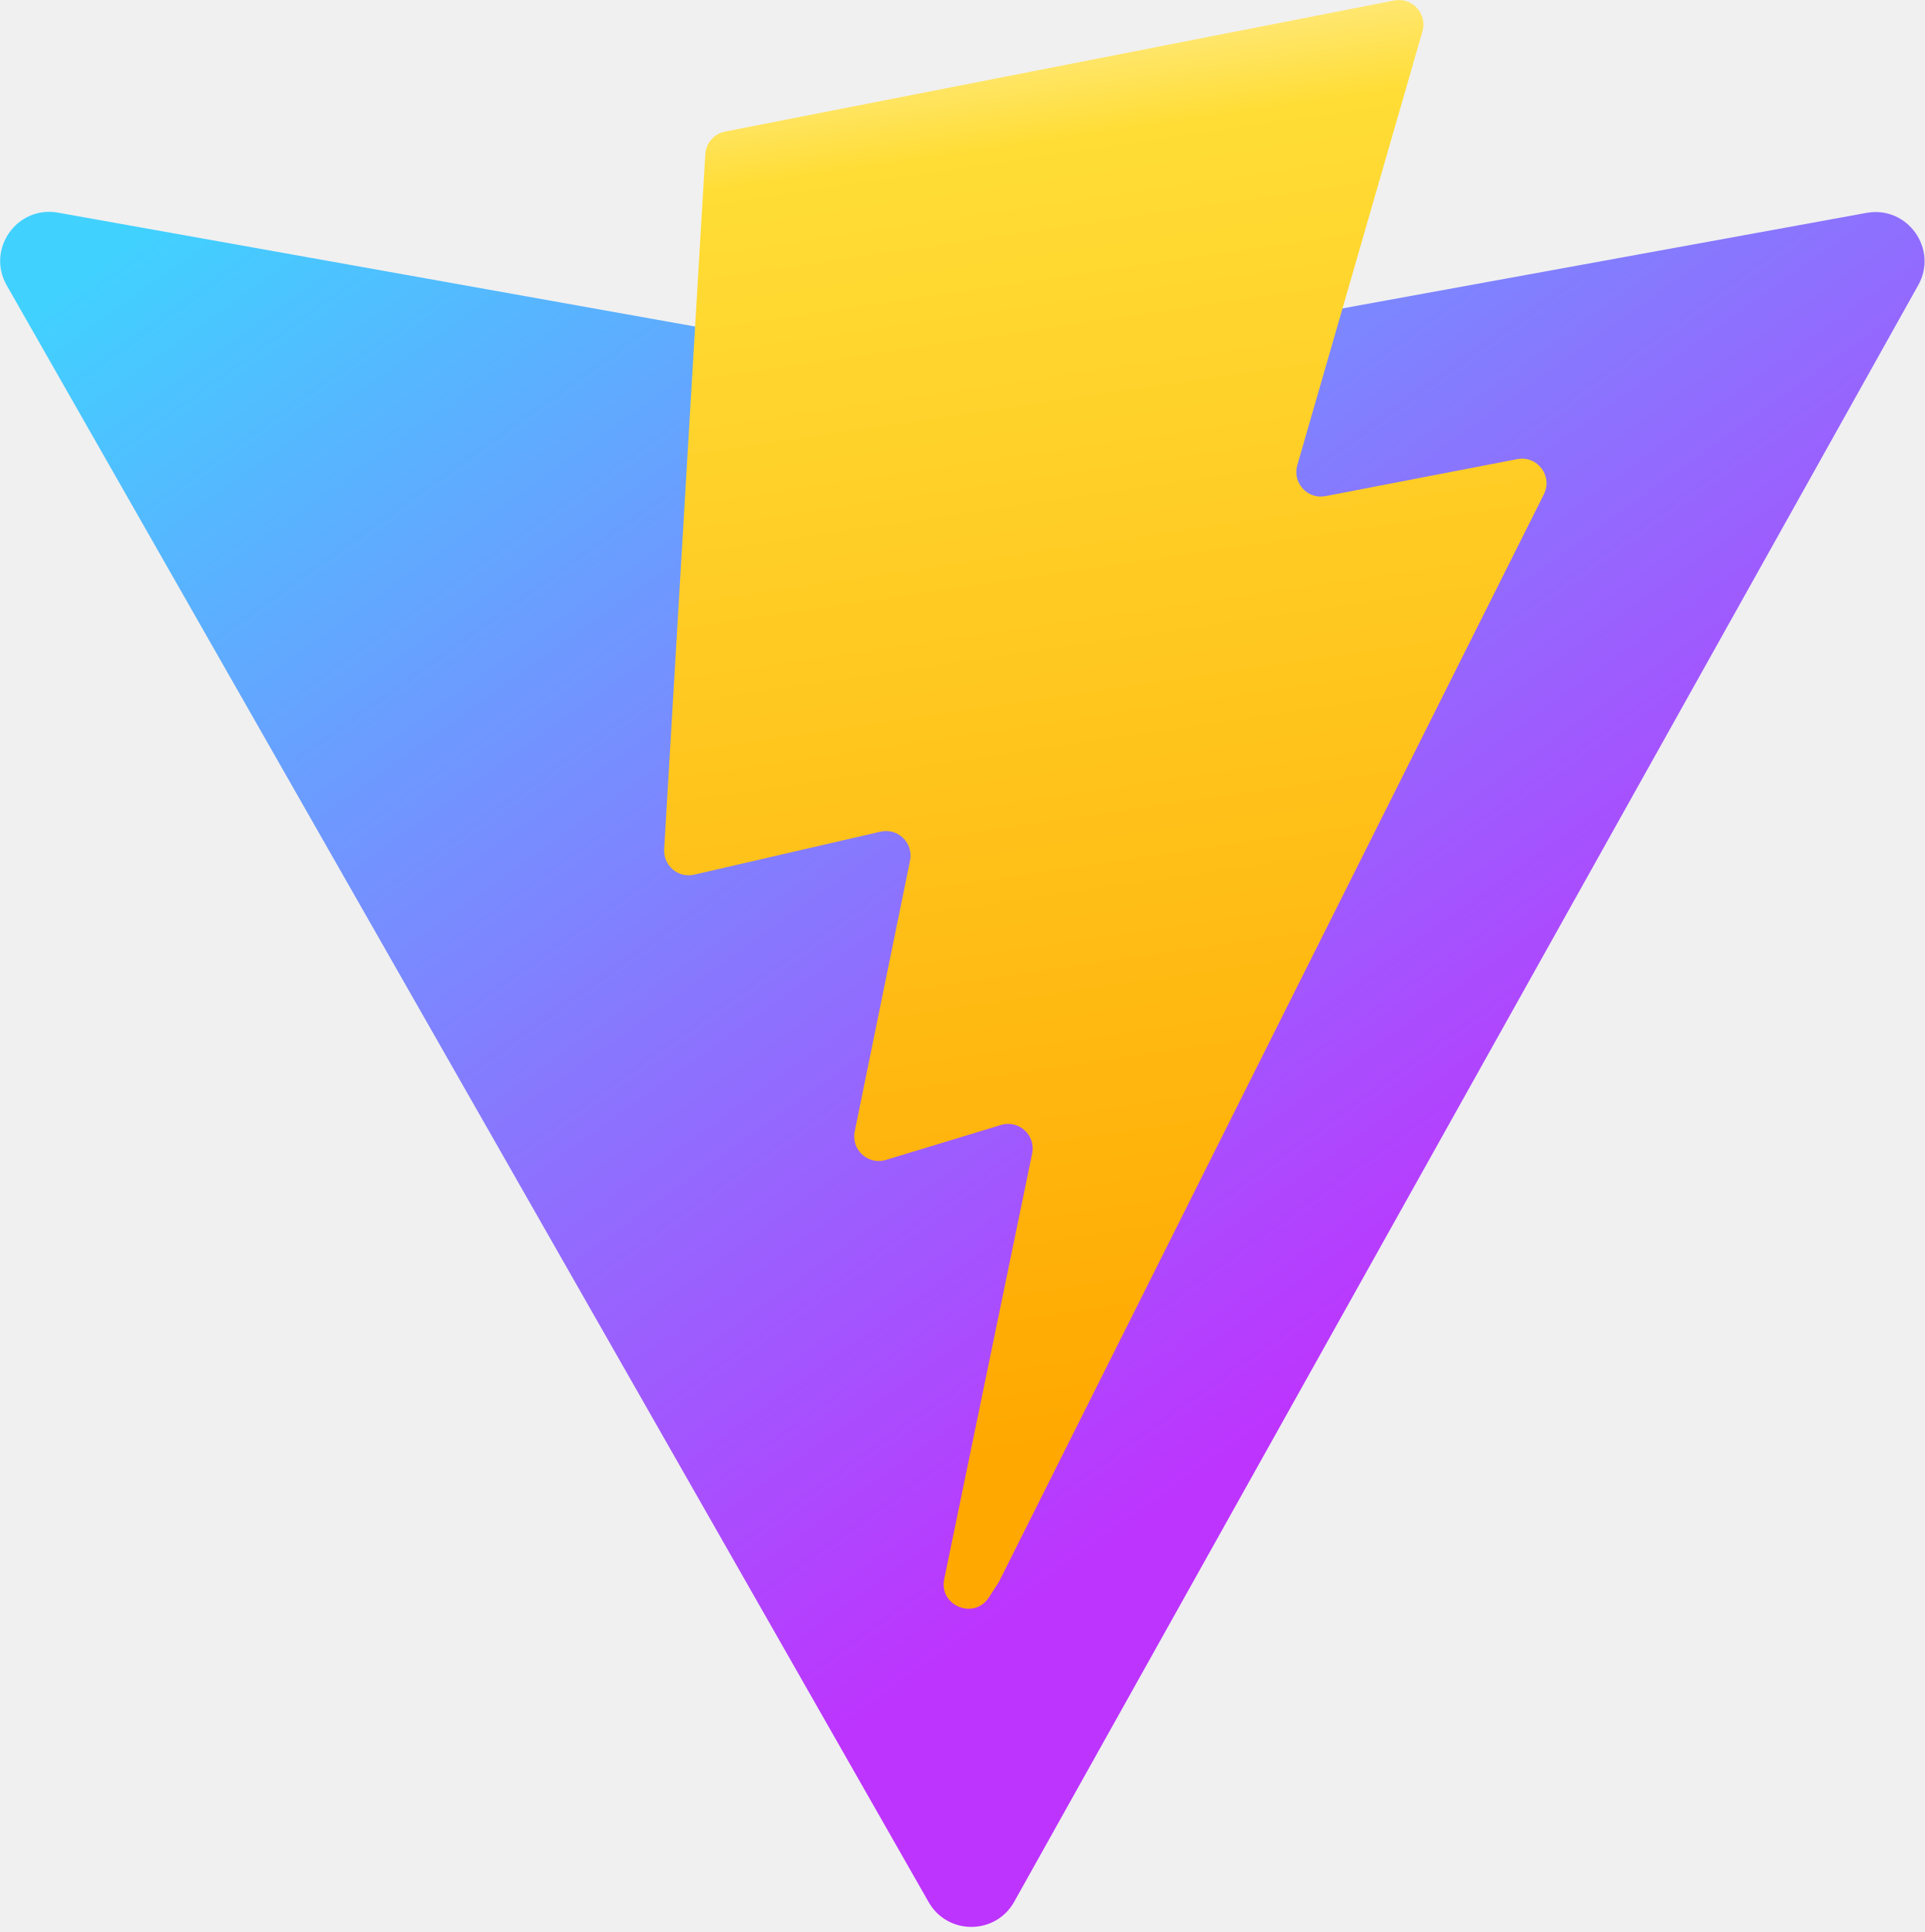
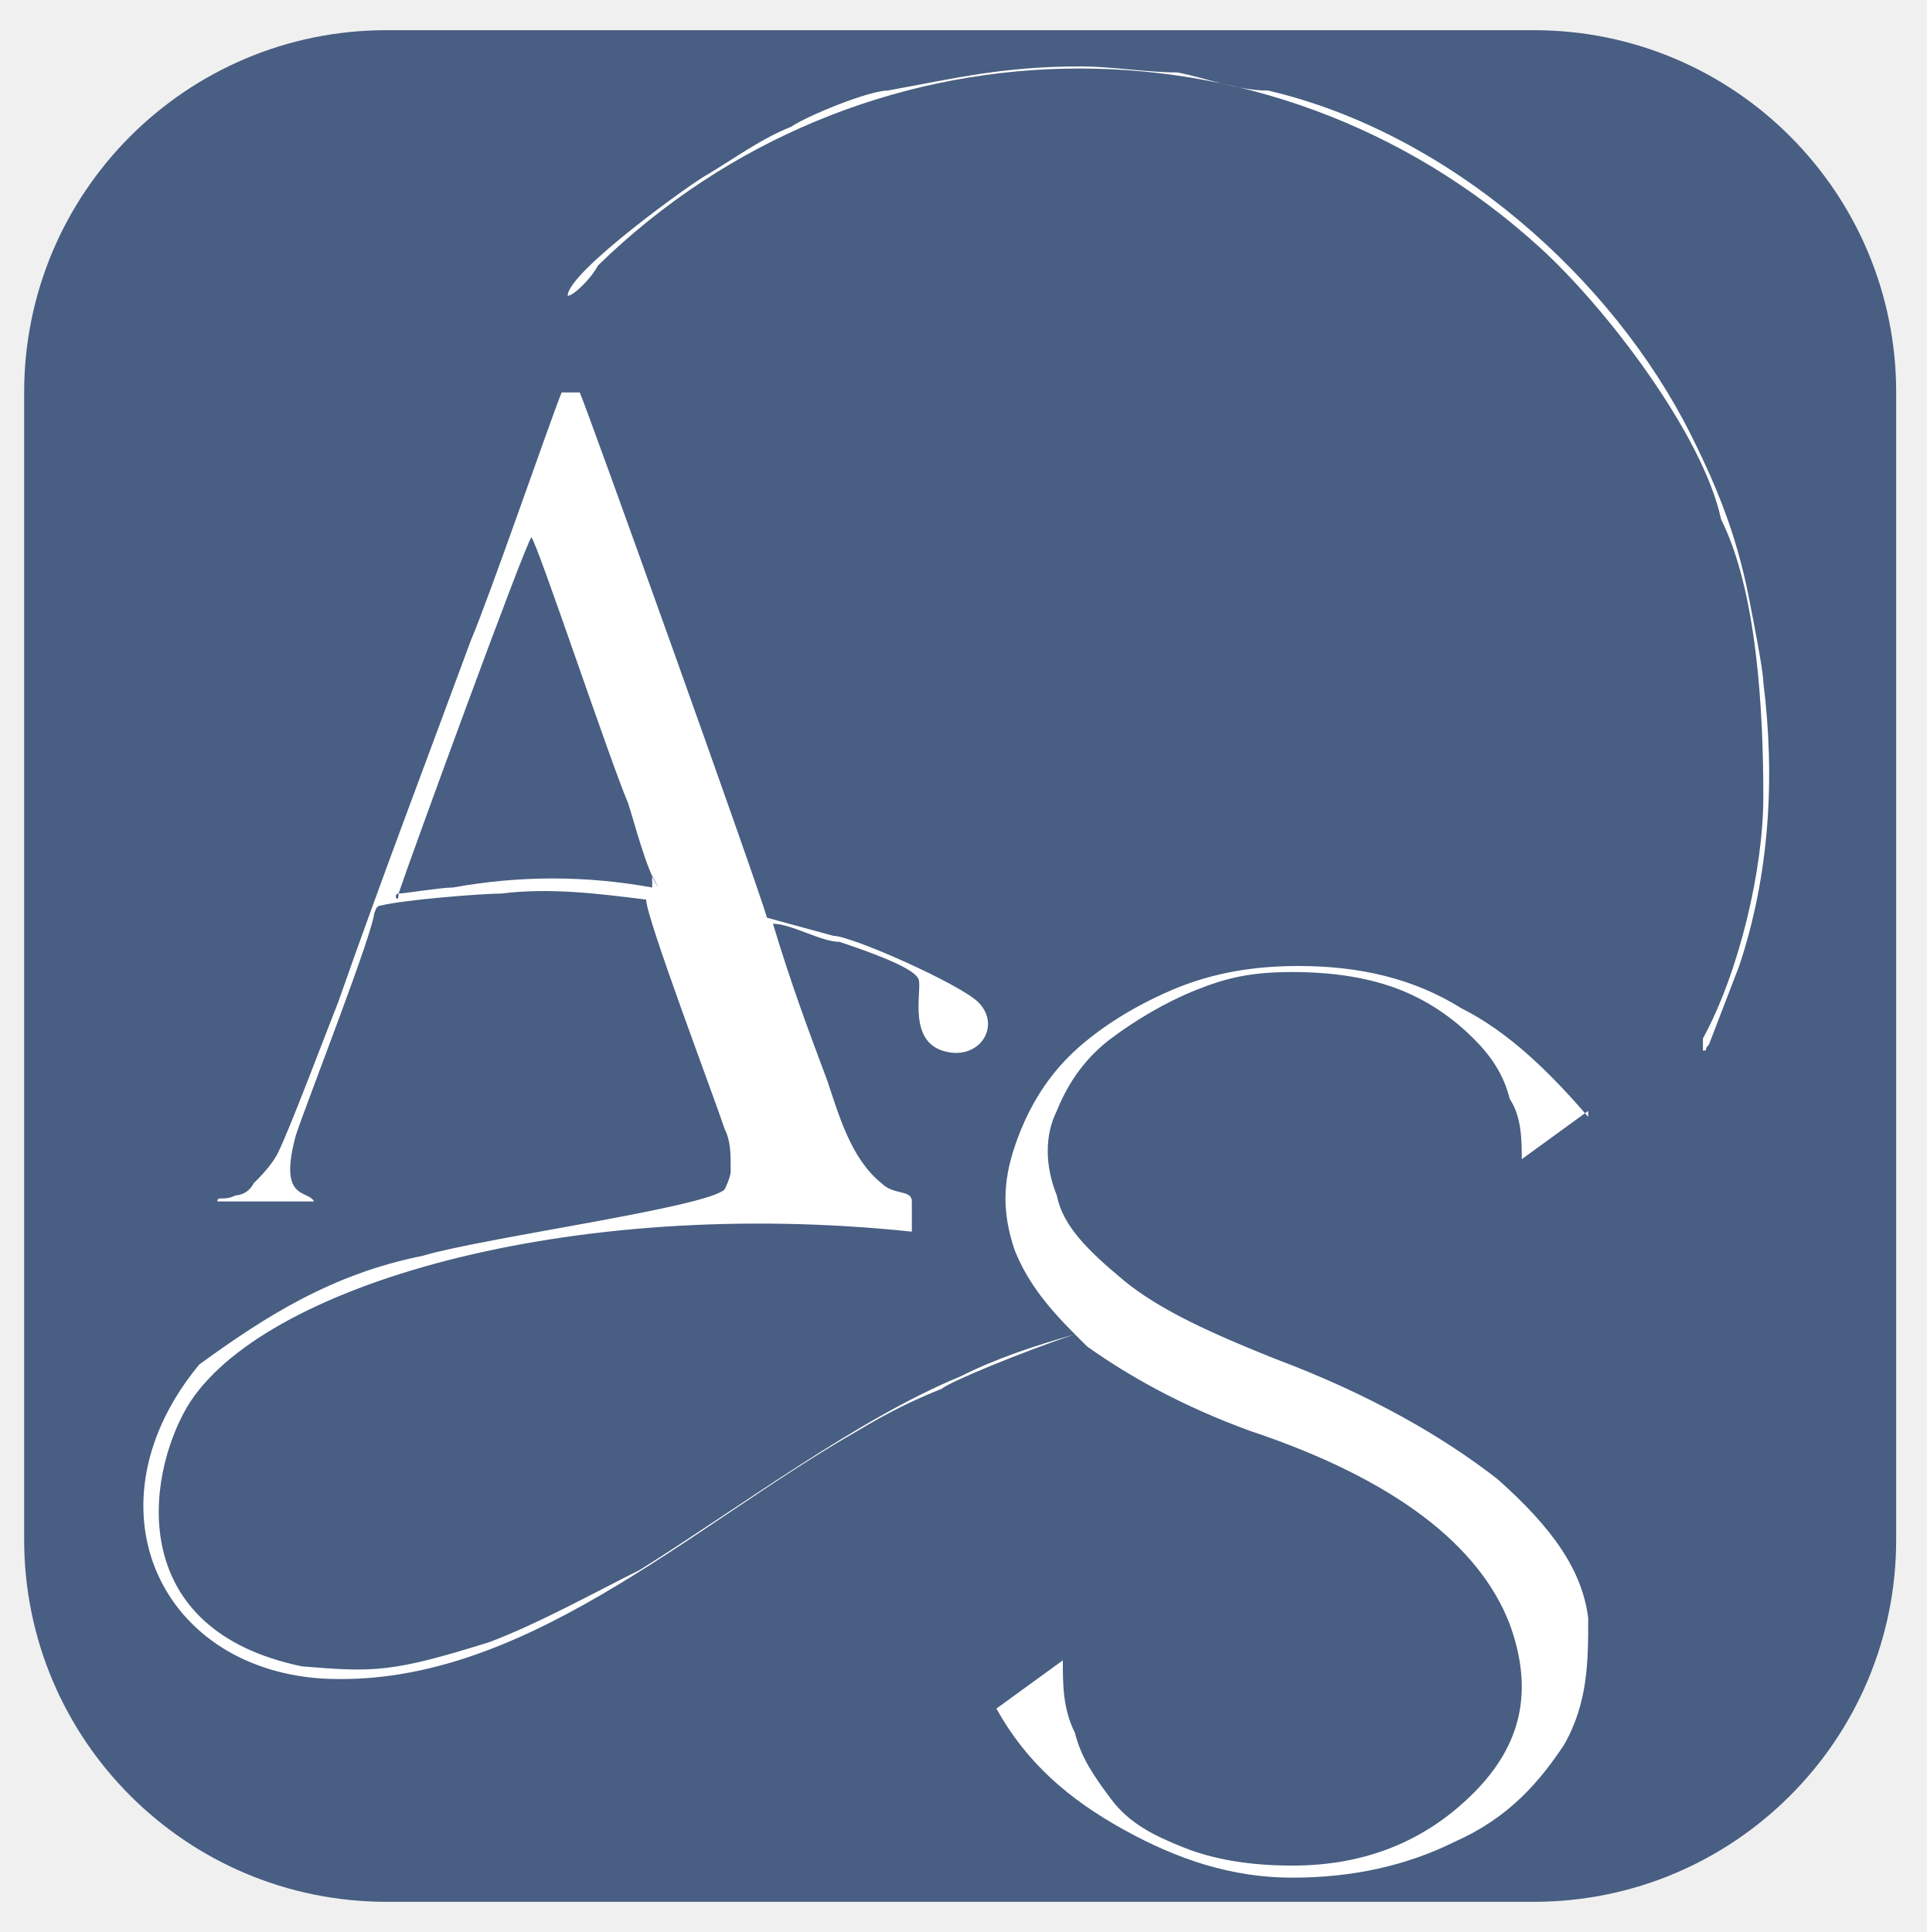
- <svg xmlns="http://www.w3.org/2000/svg" aria-hidden="true" role="img" class="iconify iconify--logos" width="31.88" height="32" preserveAspectRatio="xMidYMid meet" viewBox="0 0 256 257">
+ <svg xmlns="http://www.w3.org/2000/svg" version="1.1" viewBox="0 0 31.9 32">
  <defs>
-     <linearGradient id="IconifyId1813088fe1fbc01fb466" x1="-.828%" x2="57.636%" y1="7.652%" y2="78.411%">
-       <stop offset="0%" stop-color="#41D1FF" />
-       <stop offset="100%" stop-color="#BD34FE" />
-     </linearGradient>
-     <linearGradient id="IconifyId1813088fe1fbc01fb467" x1="43.376%" x2="50.316%" y1="2.242%" y2="89.03%">
-       <stop offset="0%" stop-color="#FFEA83" />
-       <stop offset="8.333%" stop-color="#FFDD35" />
-       <stop offset="100%" stop-color="#FFA800" />
-     </linearGradient>
+     <style>
+       .cls-1 {
+         fill: #fff;
+         fill-rule: evenodd;
+       }
+ 
+       .cls-2 {
+         fill: #485e82;
+       }
+     </style>
  </defs>
-   <path fill="url(#IconifyId1813088fe1fbc01fb466)" d="M255.153 37.938L134.897 252.976c-2.483 4.44-8.862 4.466-11.382.048L.875 37.958c-2.746-4.814 1.371-10.646 6.827-9.67l120.385 21.517a6.537 6.537 0 0 0 2.322-.004l117.867-21.483c5.438-.991 9.574 4.796 6.877 9.62Z" />
-   <path fill="url(#IconifyId1813088fe1fbc01fb467)" d="M185.432.063L96.44 17.501a3.268 3.268 0 0 0-2.634 3.014l-5.474 92.456a3.268 3.268 0 0 0 3.997 3.378l24.777-5.718c2.318-.535 4.413 1.507 3.936 3.838l-7.361 36.047c-.495 2.426 1.782 4.5 4.151 3.78l15.304-4.649c2.372-.72 4.652 1.36 4.15 3.788l-11.698 56.621c-.732 3.542 3.979 5.473 5.943 2.437l1.313-2.028l72.516-144.72c1.215-2.423-.88-5.186-3.54-4.672l-25.505 4.922c-2.396.462-4.435-1.77-3.759-4.114l16.646-57.705c.677-2.35-1.37-4.583-3.769-4.113Z" />
+   <g>
+     <g id="Capa_1">
+       <rect class="cls-2" x=".4" y=".5" width="31" height="31" rx="6" ry="6" />
+       <g>
+         <path class="cls-1" d="M14,15.6s0,0,0,0c0,0,0,0,0,0M10.8,14.5v.2c-1.1-.2-2.2-.2-3.3,0-.2,0-.8.1-.9.1-.1,0,0,.2,0,0,.2-.6,2.1-5.8,2.2-5.9.1.1,1.3,3.7,1.6,4.4.1.3.3,1.1.5,1.4ZM26.3,18.4l-1.1.8c0-.3,0-.7-.2-1-.1-.4-.3-.7-.6-1-.3-.3-.7-.6-1.2-.8-.5-.2-1.1-.3-1.8-.3s-1.1.1-1.6.3c-.5.2-1,.5-1.4.8-.4.3-.7.7-.9,1.2-.2.4-.2.9,0,1.4.1.5.5.9,1.1,1.4.6.5,1.5.9,2.5,1.3,1.6.6,2.8,1.3,3.7,2,.9.8,1.4,1.5,1.5,2.3,0,.7,0,1.4-.4,2.1-.4.6-.9,1.2-1.8,1.6-.8.4-1.7.6-2.7.6-1,0-1.9-.3-2.8-.8-.9-.5-1.6-1.1-2.1-2l1.1-.8c0,.4,0,.8.2,1.2.1.4.3.7.6,1.1.3.4.7.6,1.2.8.5.2,1.1.3,1.8.3,1.2,0,2.2-.4,3-1.2.8-.8,1-1.7.6-2.8-.5-1.3-1.9-2.4-4.3-3.2-1.1-.4-2-.9-2.7-1.4,0,0-.1-.1-.2-.2-.9.3-2.1.8-2.2.9-.5.2-.9.4-1.4.7-2.8,1.6-5.6,4.3-8.9,4.1-2.7-.2-3.9-2.9-2-5.2,1.1-.8,2.2-1.5,3.7-1.8,1-.3,4.7-.8,5-1.1,0,0,.1-.2.1-.3,0-.3,0-.5-.1-.7-.2-.6-1.3-3.5-1.3-3.8-.8-.1-1.6-.2-2.4-.1-.3,0-1.6.1-2,.2-.1,0-.1.2-.1.1,0,0,0,0,0,0,0,.3-1.1,3.1-1.3,3.7-.3,1.1.2.9.3,1.1-.1,0-1.5,0-1.6,0,0-.1.1,0,.3-.1,0,0,.2,0,.3-.2.1-.1.3-.3.4-.5.2-.4.8-2,1-2.5.7-2,1.5-4.1,2.2-6,.3-.7,1.3-3.6,1.5-4.1h.3c.1.2,3,8.3,3.1,8.7l1.1.3c0,0,0,0,0,0,.3,0,2.1.8,2.4,1.1.4.4,0,1-.6.8-.6-.2-.3-1.1-.4-1.2-.1-.2-1-.5-1.3-.6-.3,0-.8-.3-1.1-.3h0c.3,1,.6,1.8.9,2.6.2.6.4,1.3.9,1.7.2.2.5.1.5.3,0,0,0,.5,0,.5-5.7-.6-10.8.9-12,2.9-.7,1.2-1,3.7,1.9,4.3,1.2.1,1.5.1,3.1-.4.8-.3,1.7-.8,2.5-1.2,1.6-1,3.6-2.5,5.3-3.2.6-.3,1.2-.5,1.9-.7-.5-.5-.8-.9-1-1.4-.2-.6-.2-1.1,0-1.7.2-.6.5-1.1.9-1.5.4-.4,1-.8,1.7-1.1.7-.3,1.4-.4,2.1-.4,1,0,1.9.2,2.7.7.8.4,1.5,1.1,2.1,1.8Z" />
+         <path class="cls-1" d="M14.7,1.5c-.3,0-1.3.4-1.6.6-.5.2-.9.5-1.4.8-.2.1-2.3,1.6-2.3,2,.1,0,.4-.3.5-.5C14.2.2,21,0,25.5,4.1c1.1,1,2.7,3.1,3,4.5.6,1.2.7,3.2.7,4.6,0,1.2-.4,2.9-1,4h0c0,.2,0,.2,0,.2,0,0,0,0,0,0,.1,0,0,0,.1-.1l.5-1.3c.5-1.5.6-3.1.4-4.7,0-.2-.2-1.2-.2-1.2-.2-1.1-.5-1.9-1-2.9-1.3-2.6-4-5-7-5.7-.5,0-1-.2-1.5-.3-.5,0-1.1-.1-1.6-.1-1.3,0-2.1.2-3.2.4" />
+       </g>
+     </g>
+   </g>
</svg>
